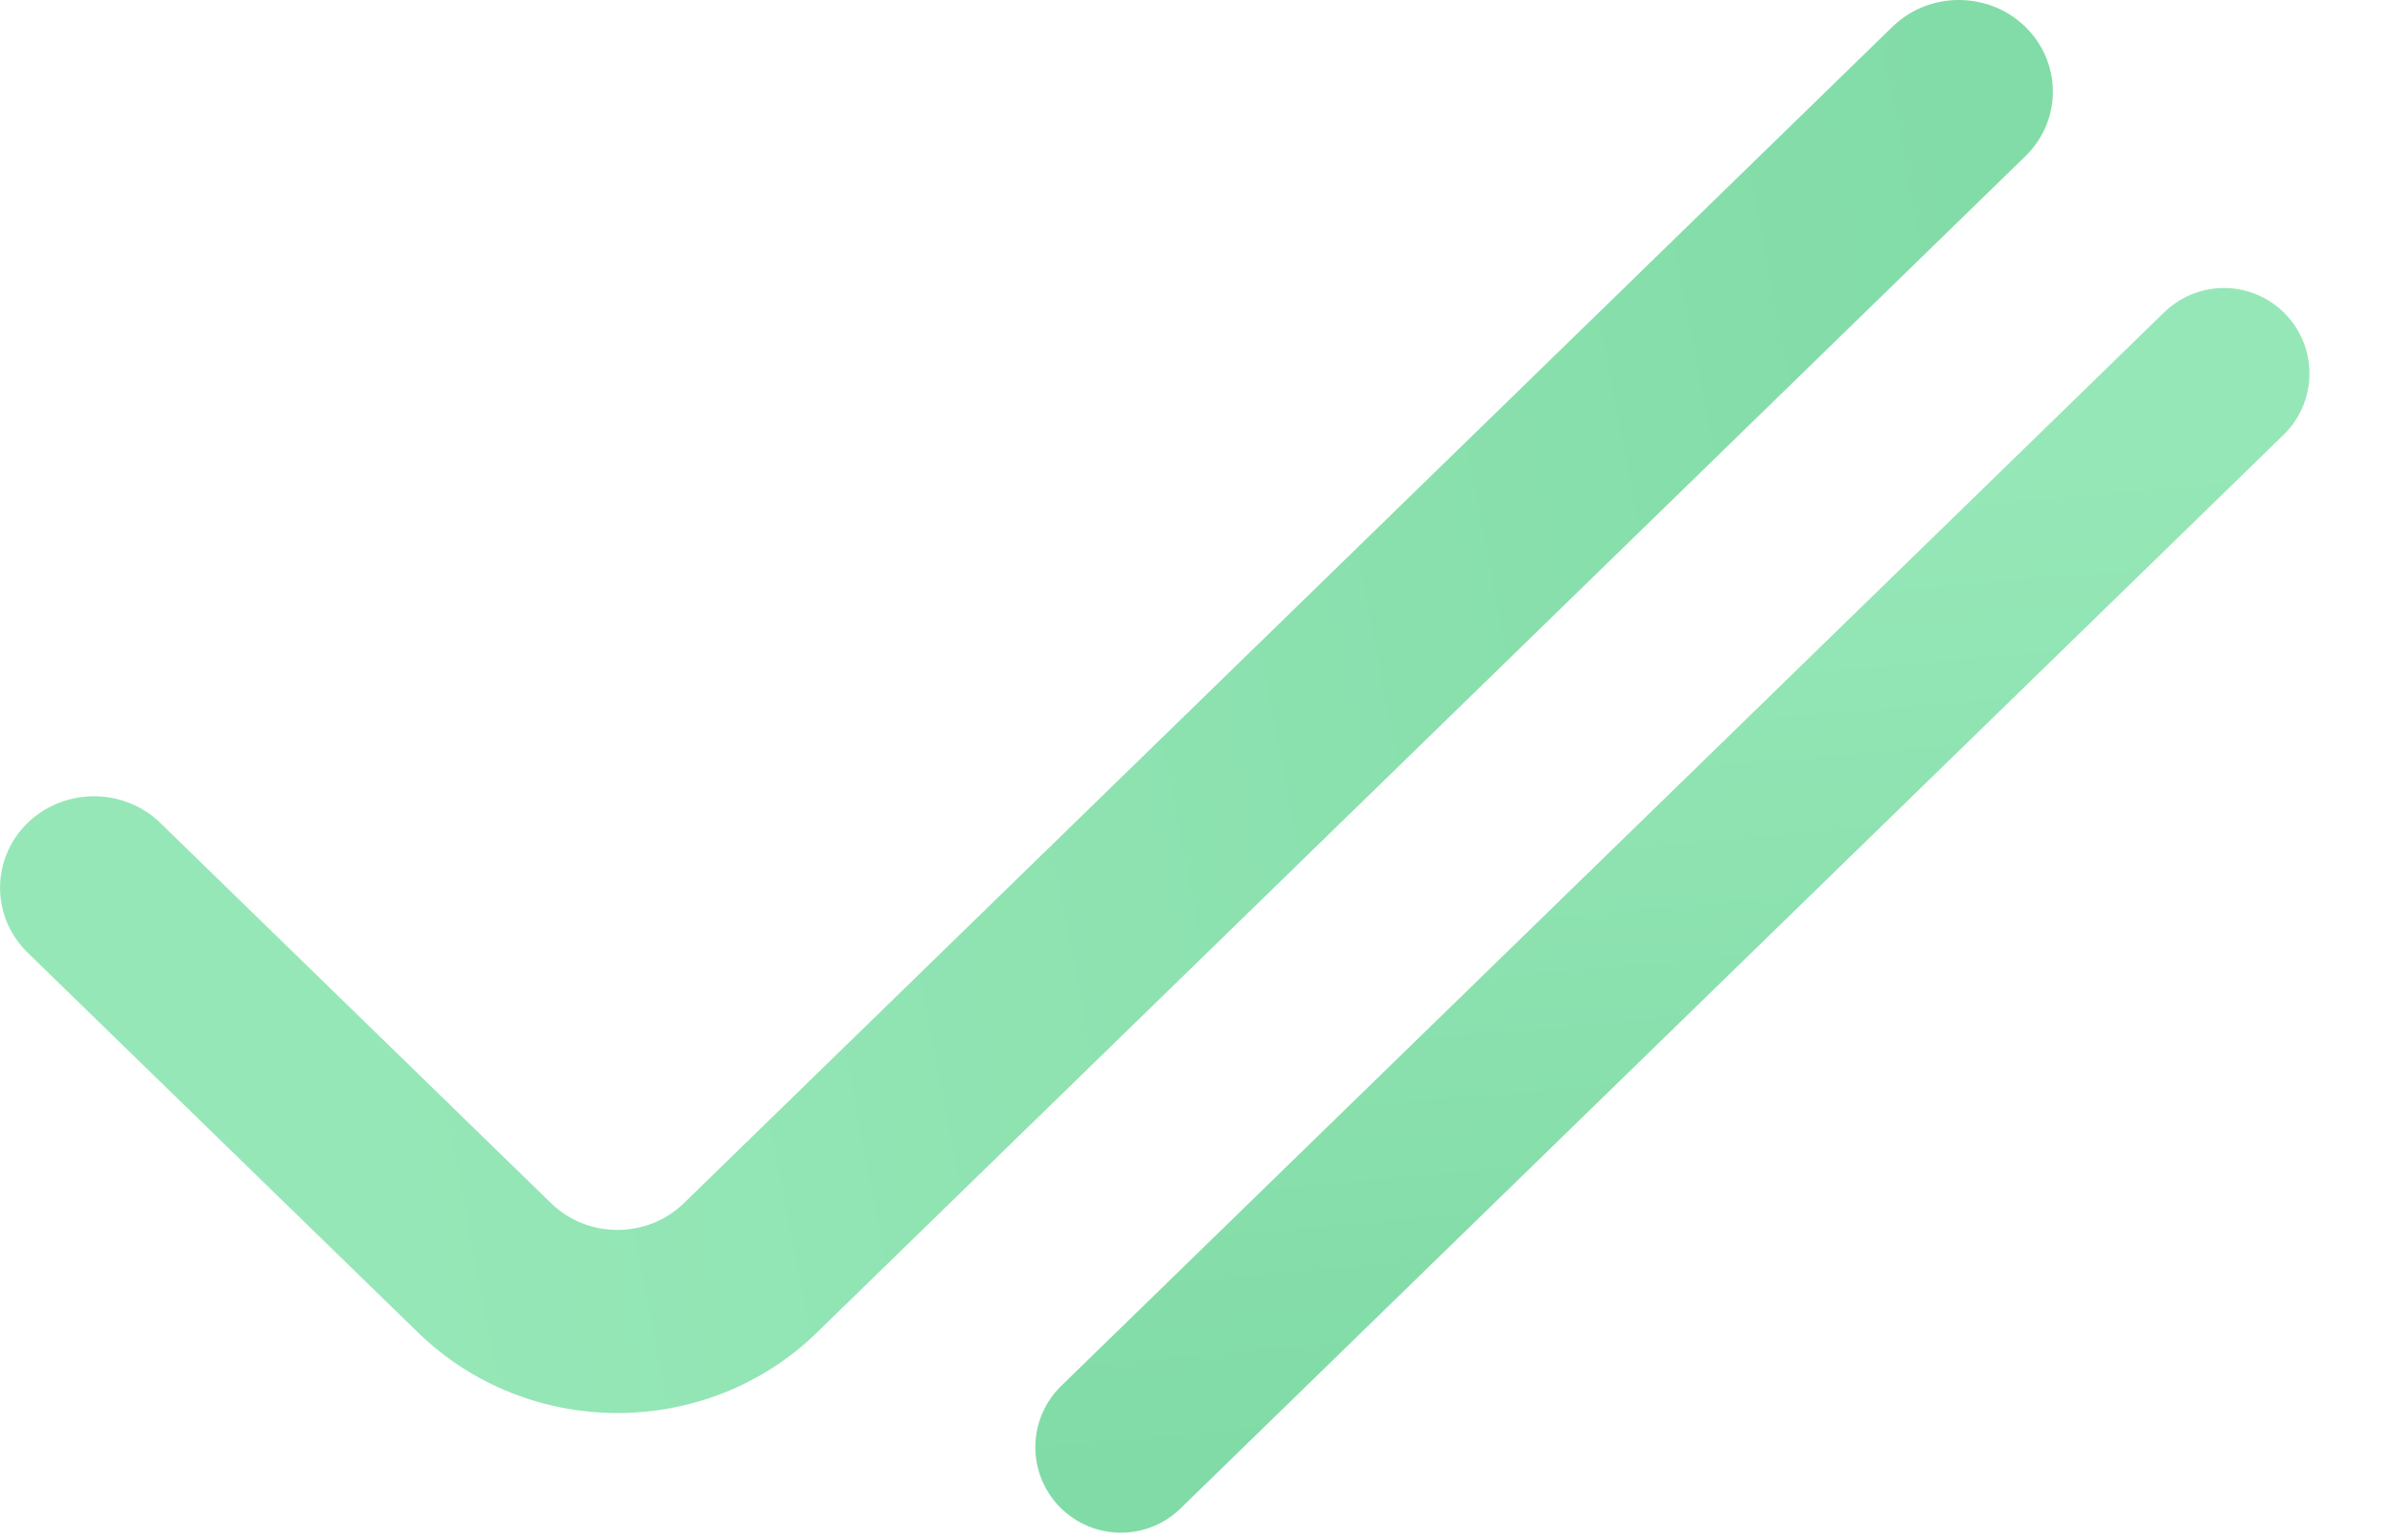
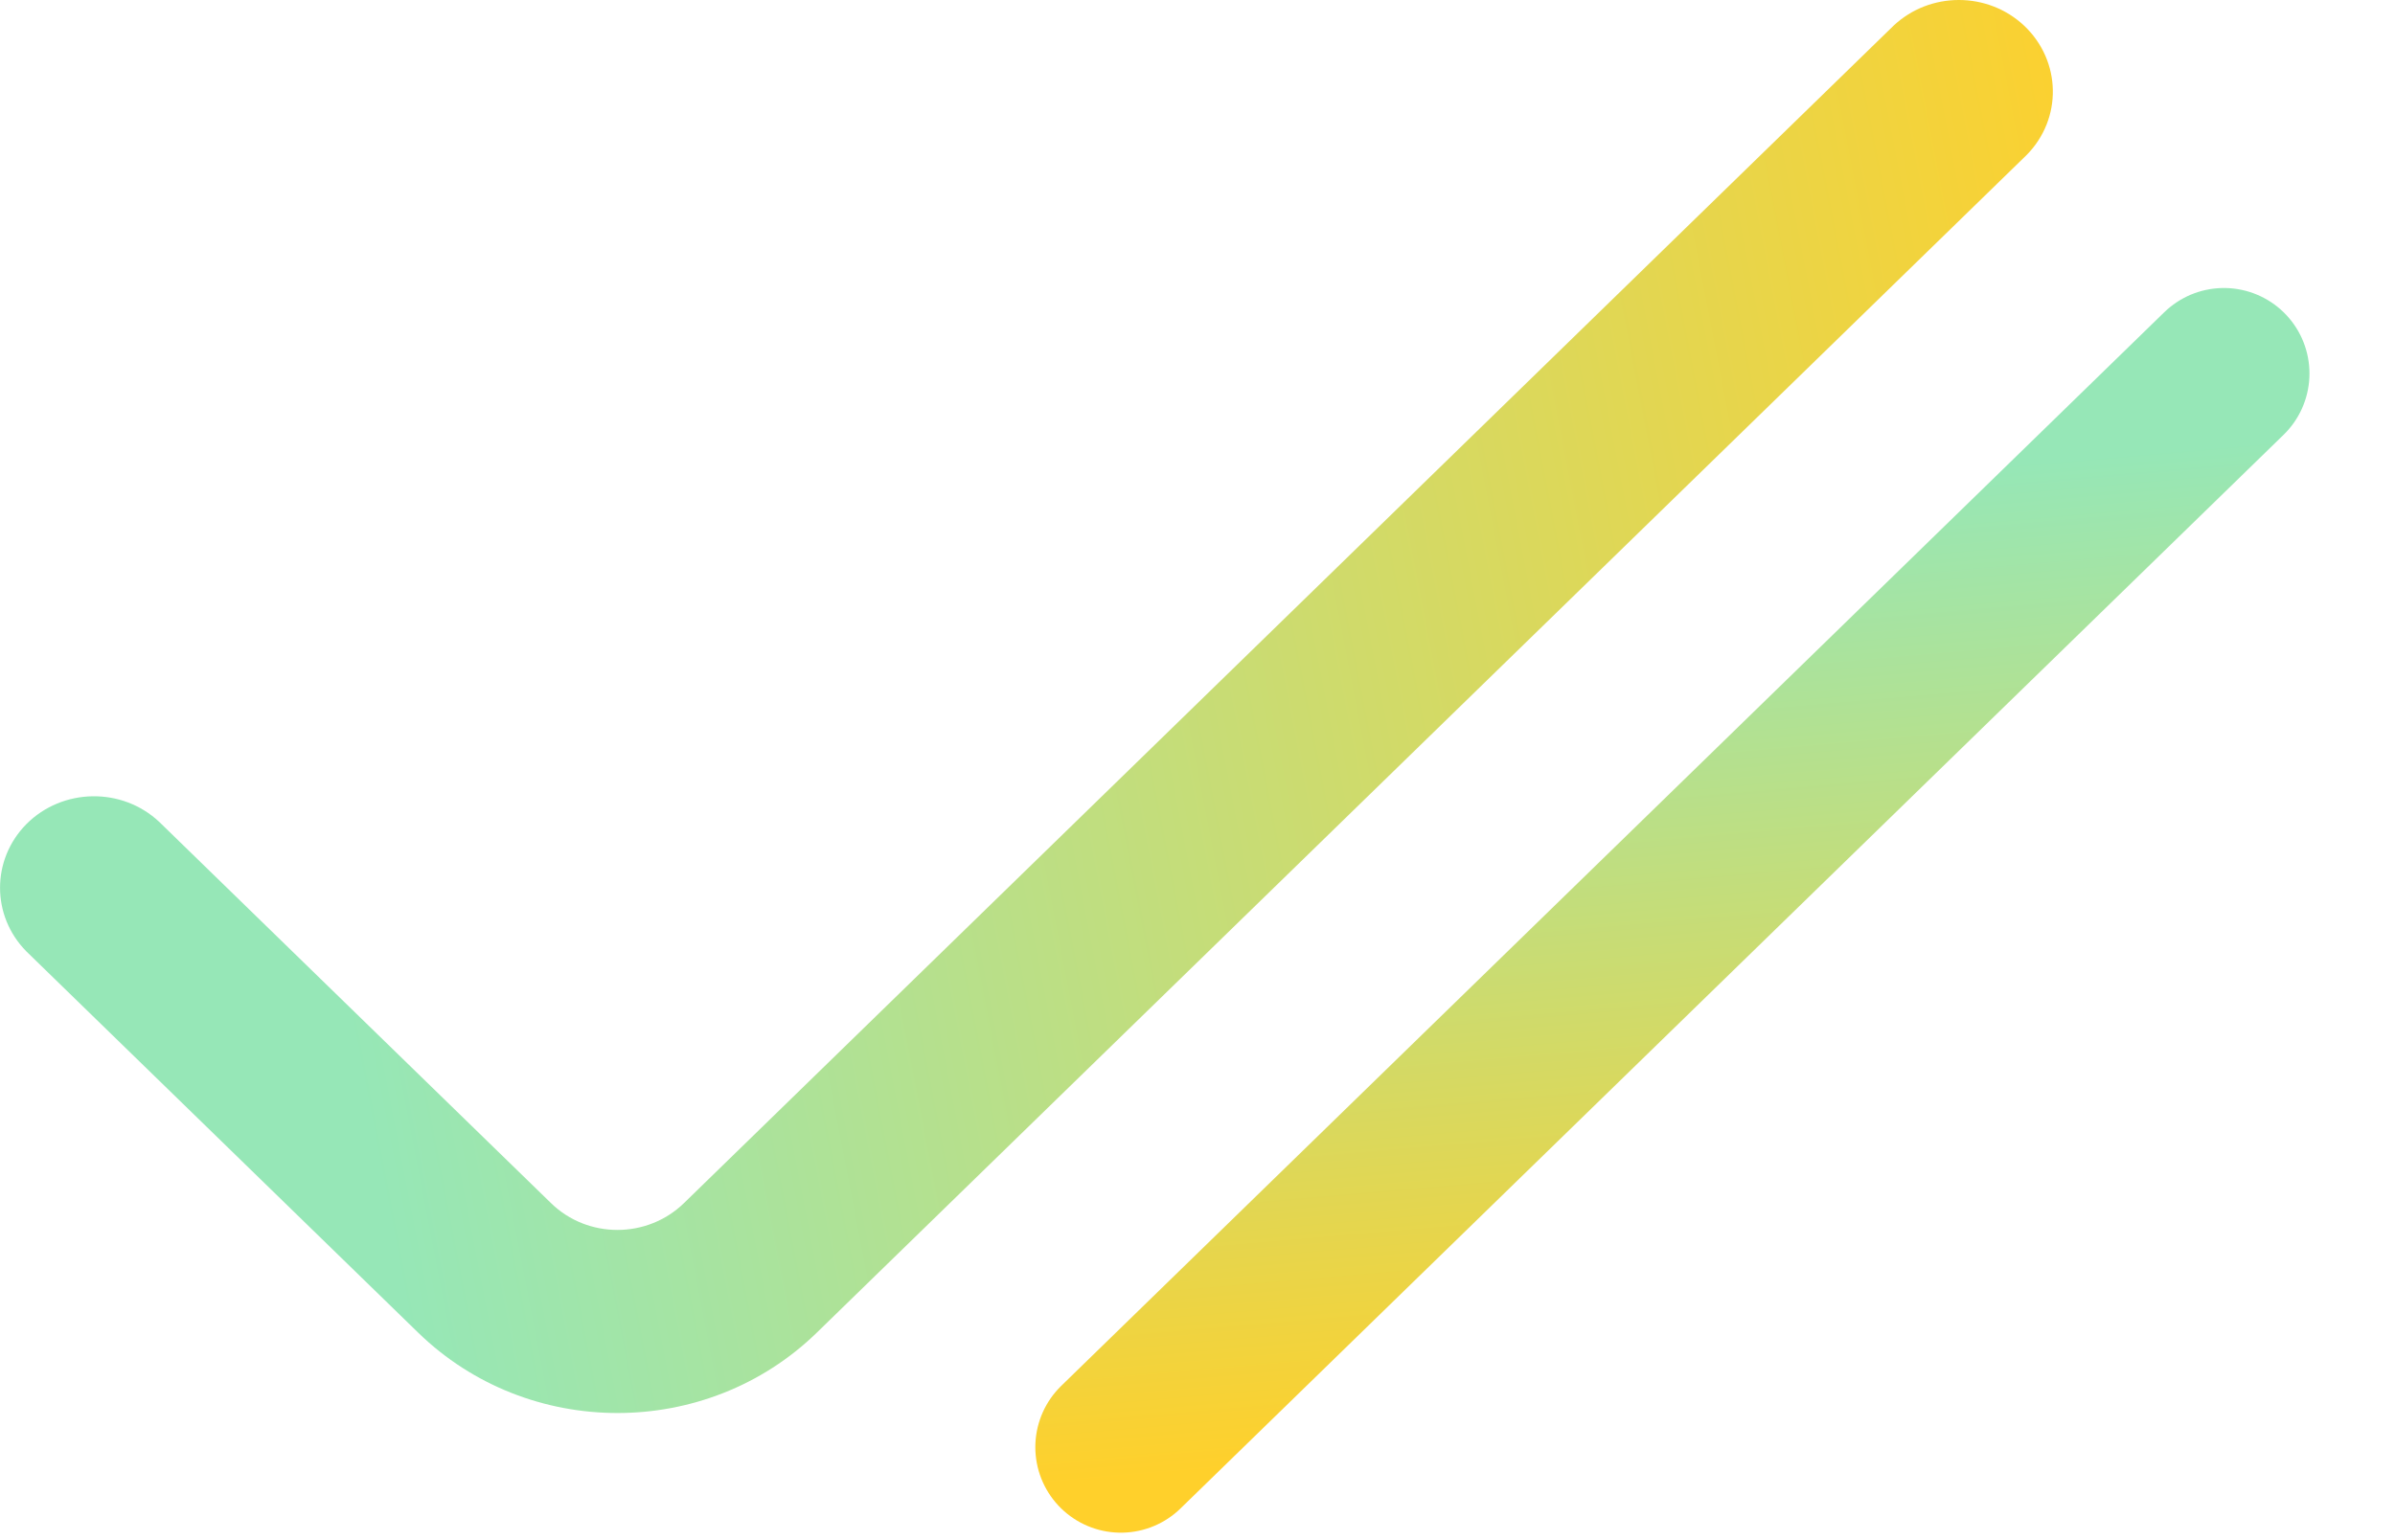
<svg xmlns="http://www.w3.org/2000/svg" width="14" height="9" viewBox="0 0 14 9" fill="none">
  <path d="M0.154 5.563L2.444 7.792C3.088 8.419 4.131 8.419 4.775 7.792L11.846 0.907C12.057 0.694 12.05 0.356 11.832 0.15C11.619 -0.05 11.282 -0.05 11.069 0.15L3.998 7.035C3.783 7.244 3.435 7.244 3.221 7.035L0.931 4.806C0.713 4.601 0.365 4.607 0.154 4.819C-0.051 5.027 -0.051 5.355 0.154 5.563Z" fill="url(#paint0_linear_516_1421)" />
  <path d="M13 2.184L6.552 8.462" stroke="url(#paint1_linear_516_1421)" stroke-linecap="round" />
  <defs>
    <linearGradient id="paint0_linear_516_1421" x1="10.395" y1="-10.328" x2="-0.706" y2="-8.185" gradientUnits="userSpaceOnUse">
-       <stop stop-color="#80DBA6" />
+       <stop stop-color="#FFD02b" />
      <stop offset="1" stop-color="#96E7B7" />
    </linearGradient>
    <linearGradient id="paint1_linear_516_1421" x1="8.31" y1="8.495" x2="7.836" y2="3.049" gradientUnits="userSpaceOnUse">
-       <stop stop-color="#80DBA6" />
+       <stop stop-color="#FFD02b" />
      <stop offset="1" stop-color="#96E7B7" />
    </linearGradient>
  </defs>
</svg>
